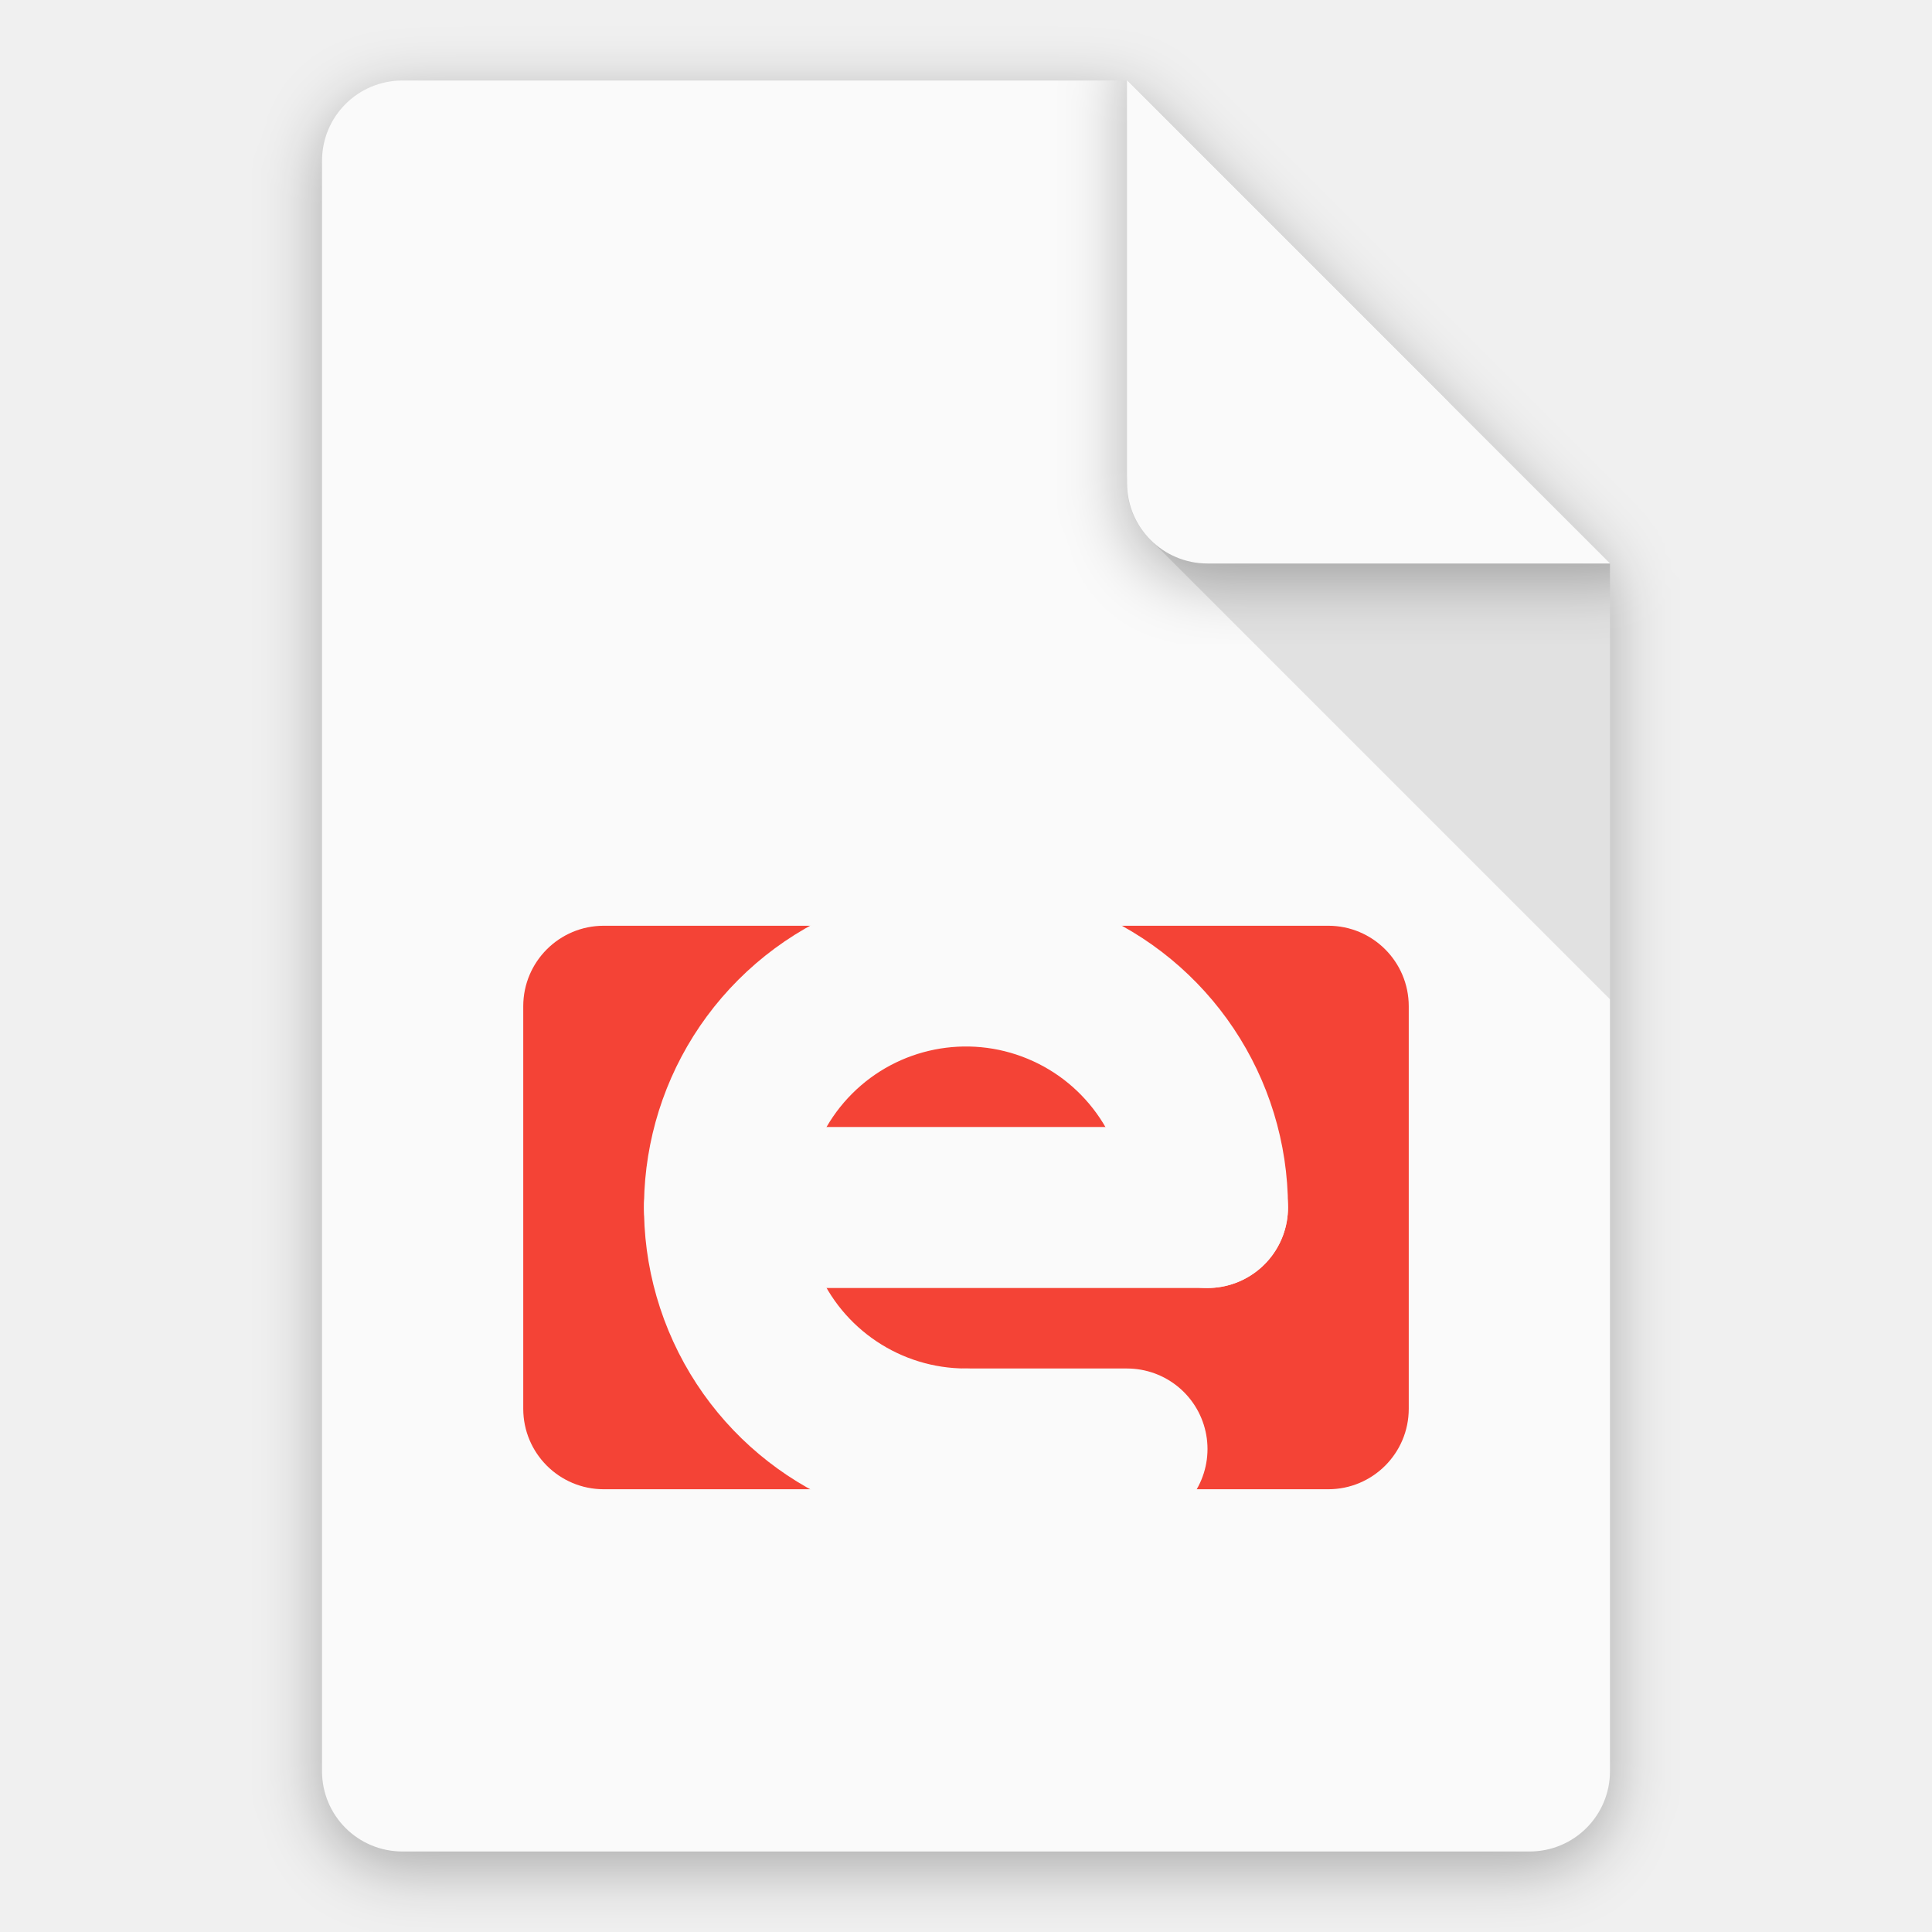
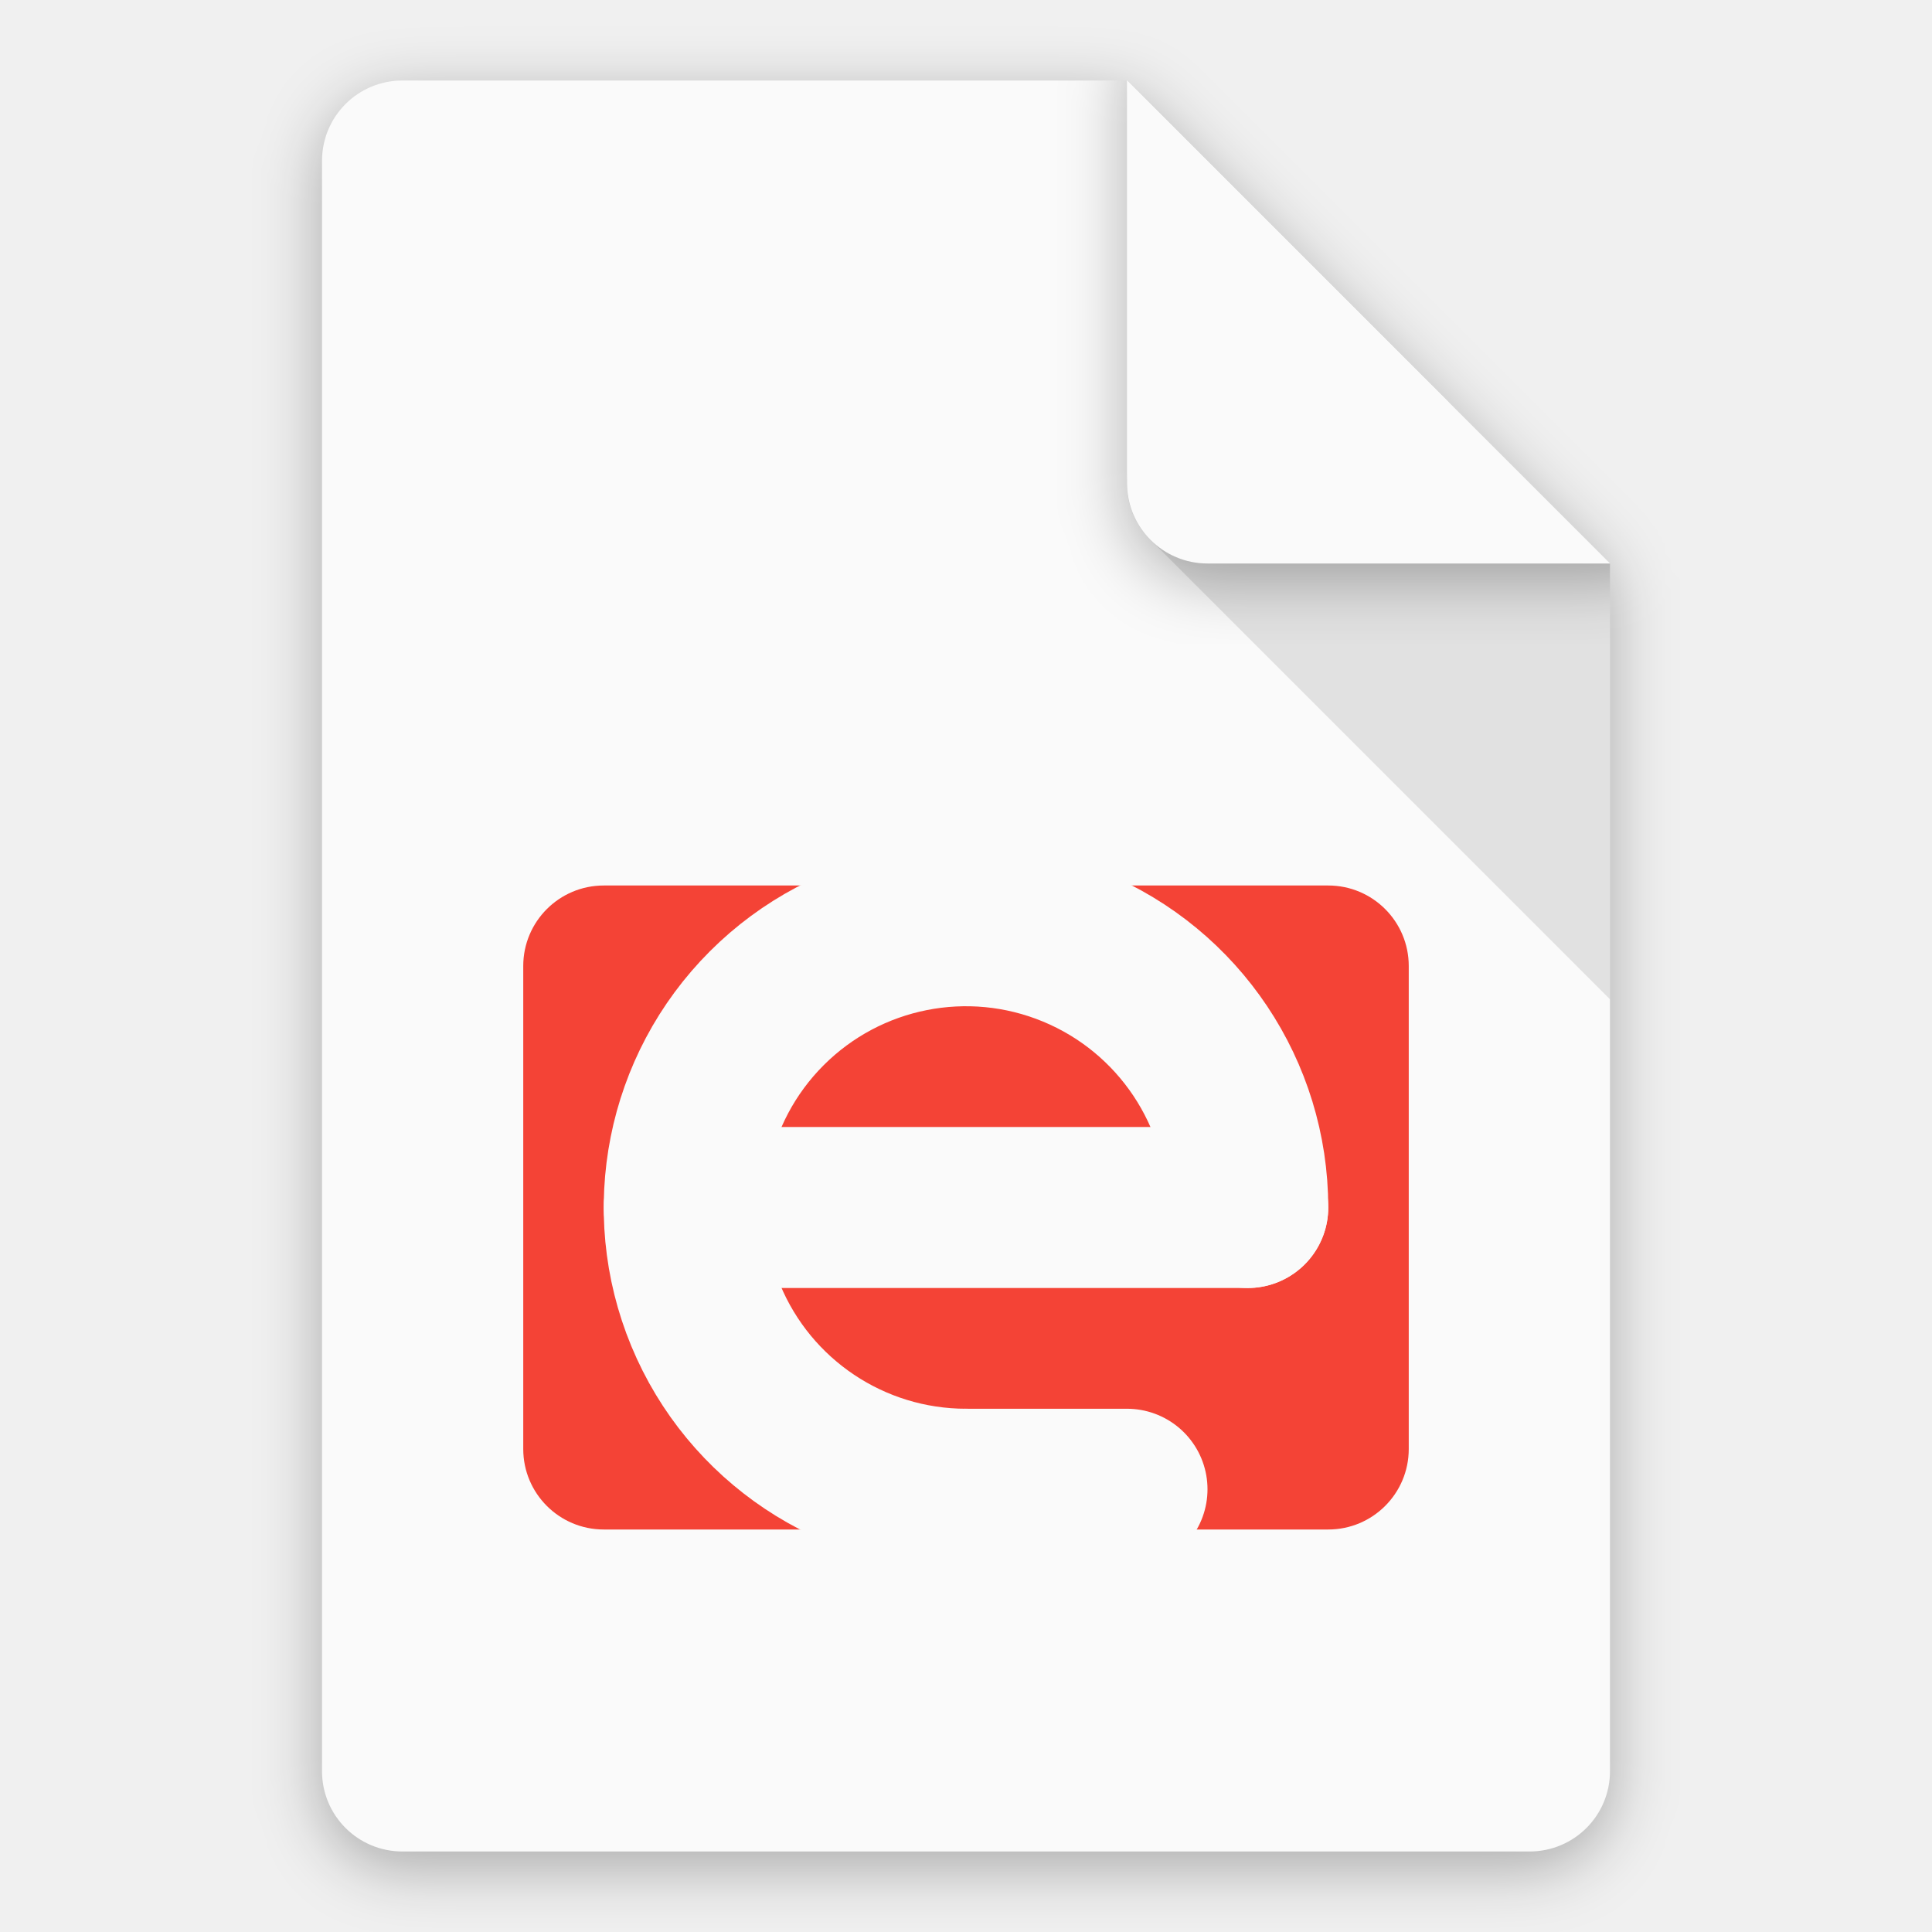
<svg xmlns="http://www.w3.org/2000/svg" width="48" height="48" id="svg4152" version="1.1" viewBox="0 0 48 48">
  <defs id="defs4154">
    <filter style="color-interpolation-filters:sRGB;" id="filter4167">
      <feFlood flood-opacity="0.298" flood-color="rgb(0,0,0)" result="flood" id="feFlood4169" />
      <feComposite in="flood" in2="SourceGraphic" operator="in" result="composite1" id="feComposite4171" />
      <feGaussianBlur in="composite1" stdDeviation="0.8" result="blur" id="feGaussianBlur4173" />
      <feOffset dx="0" dy="0.4" result="offset" id="feOffset4175" />
      <feComposite in="SourceGraphic" in2="offset" operator="over" result="composite2" id="feComposite4177" />
    </filter>
    <filter style="color-interpolation-filters:sRGB;" id="filter4280">
      <feFlood flood-opacity="0.298" flood-color="rgb(0,0,0)" result="flood" id="feFlood4282" />
      <feComposite in="flood" in2="SourceGraphic" operator="in" result="composite1" id="feComposite4284" />
      <feGaussianBlur in="composite1" stdDeviation="0.8" result="blur" id="feGaussianBlur4286" />
      <feOffset dx="0" dy="0.4" result="offset" id="feOffset4288" />
      <feComposite in="SourceGraphic" in2="offset" operator="over" result="composite2" id="feComposite4290" />
    </filter>
    <clipPath clipPathUnits="userSpaceOnUse" id="clipPath4268">
      <path style="fill:none;fill-rule:evenodd;stroke:#000000;stroke-width:1px;stroke-linecap:butt;stroke-linejoin:miter;stroke-opacity:1" d="m 26,-30 2,0 12,12 0,2 -14,0 z" id="path4270" />
    </clipPath>
    <filter style="color-interpolation-filters:sRGB;" id="filter4272" x="-0.2" width="1.4" y="-0.2" height="1.4">
      <feFlood flood-opacity="0.298" flood-color="rgb(0,0,0)" result="flood" id="feFlood4274" />
      <feComposite in="flood" in2="SourceGraphic" operator="in" result="composite1" id="feComposite4276" />
      <feGaussianBlur in="composite1" stdDeviation="0.8" result="blur" id="feGaussianBlur4278" />
      <feOffset dx="0" dy="0.4" result="offset" id="feOffset4280" />
      <feComposite in="SourceGraphic" in2="offset" operator="over" result="composite2" id="feComposite4282" />
    </filter>
    <filter style="color-interpolation-filters:sRGB" id="filter4280-5">
      <feFlood flood-opacity="0.298" flood-color="rgb(0,0,0)" result="flood" id="feFlood4282-6" />
      <feComposite in="flood" in2="SourceGraphic" operator="in" result="composite1" id="feComposite4284-2" />
      <feGaussianBlur in="composite1" stdDeviation="0.8" result="blur" id="feGaussianBlur4286-9" />
      <feOffset dx="0" dy="0.4" result="offset" id="feOffset4288-1" />
      <feComposite in="SourceGraphic" in2="offset" operator="over" result="composite2" id="feComposite4290-2" />
    </filter>
    <clipPath clipPathUnits="userSpaceOnUse" id="clipPath4330">
      <path style="color:#000000;clip-rule:nonzero;display:inline;overflow:visible;visibility:visible;opacity:1;isolation:auto;mix-blend-mode:normal;color-interpolation:sRGB;color-interpolation-filters:linearRGB;solid-color:#000000;solid-opacity:1;fill:#ffffff;fill-opacity:1;fill-rule:evenodd;stroke:none;stroke-width:0.1;stroke-linecap:round;stroke-linejoin:round;stroke-miterlimit:4;stroke-dasharray:none;stroke-dashoffset:0;stroke-opacity:0.251;color-rendering:auto;image-rendering:auto;shape-rendering:auto;text-rendering:auto;enable-background:accumulate" d="m 10,-30 18,0 12,12 0,30 c 0,1.108 -0.892,2 -2,2 L 10,14 C 8.892,14 8,13.108 8,12 l 0,-40 c 0,-1.108 0.892,-2 2,-2 z" id="path4332" />
    </clipPath>
  </defs>
  <g id="layer1" transform="translate(0,32)">
    <path style="color:#000000;clip-rule:nonzero;display:inline;overflow:visible;visibility:visible;opacity:1;isolation:auto;mix-blend-mode:normal;color-interpolation:sRGB;color-interpolation-filters:linearRGB;solid-color:#000000;solid-opacity:1;fill:#fafafa;fill-opacity:1;fill-rule:evenodd;stroke:none;stroke-width:0.1;stroke-linecap:round;stroke-linejoin:round;stroke-miterlimit:4;stroke-dasharray:none;stroke-dashoffset:0;stroke-opacity:0.251;filter:url(#filter4280);color-rendering:auto;image-rendering:auto;shape-rendering:auto;text-rendering:auto;enable-background:accumulate" d="m 10,-30 18,0 12,12 0,30 c 0,1.108 -0.892,2 -2,2 L 10,14 C 8.892,14 8,13.108 8,12 l 0,-40 c 0,-1.108 0.892,-2 2,-2 z" id="rect4142-6-3" />
    <path style="color:#000000;font-style:normal;font-variant:normal;font-weight:normal;font-stretch:normal;font-size:medium;line-height:normal;font-family:sans-serif;text-indent:0;text-align:start;text-decoration:none;text-decoration-line:none;text-decoration-style:solid;text-decoration-color:#000000;letter-spacing:normal;word-spacing:normal;text-transform:none;direction:ltr;block-progression:tb;writing-mode:lr-tb;baseline-shift:baseline;text-anchor:start;white-space:normal;clip-rule:nonzero;display:inline;overflow:visible;visibility:visible;opacity:0.1;isolation:auto;mix-blend-mode:normal;color-interpolation:sRGB;color-interpolation-filters:linearRGB;solid-color:#000000;solid-opacity:1;fill:#000000;fill-opacity:1;fill-rule:evenodd;stroke:none;stroke-width:4;stroke-linecap:round;stroke-linejoin:round;stroke-miterlimit:4;stroke-dasharray:none;stroke-dashoffset:0;stroke-opacity:1;color-rendering:auto;image-rendering:auto;shape-rendering:auto;text-rendering:auto;enable-background:accumulate" d="m 30,-22 c -1.781,7e-4 -2.673,2.154 -1.414,3.414 l 12,12 C 41.846,-5.327 43.999,-6.219 44,-8 l 0,-12 c -1.1e-4,-1.105 -0.895,-2 -2,-2 z" id="path4285" clip-path="url(#clipPath4330)" />
    <rect style="color:#000000;clip-rule:nonzero;display:inline;overflow:visible;visibility:visible;opacity:1;isolation:auto;mix-blend-mode:normal;color-interpolation:sRGB;color-interpolation-filters:linearRGB;solid-color:#000000;solid-opacity:1;fill:#fafafa;fill-opacity:1;fill-rule:evenodd;stroke:none;stroke-width:4;stroke-linecap:round;stroke-linejoin:round;stroke-miterlimit:4;stroke-dasharray:none;stroke-dashoffset:0;stroke-opacity:1;color-rendering:auto;image-rendering:auto;shape-rendering:auto;text-rendering:auto;enable-background:accumulate;filter:url(#filter4272)" id="rect4201" width="14" height="14" x="28" y="-32" rx="2" ry="2" clip-path="url(#clipPath4268)" />
-     <rect style="opacity:1;fill:#f44336;fill-opacity:1;stroke:none;stroke-width:2;stroke-linecap:round;stroke-linejoin:round;stroke-miterlimit:4;stroke-dasharray:none;stroke-opacity:1" id="rect845" width="22" height="14" x="13" y="-9" rx="2" ry="2" />
-     <path style="fill:none;stroke:#fafafa;stroke-width:4;stroke-linecap:round;stroke-linejoin:round;stroke-miterlimit:4;stroke-dasharray:none;stroke-opacity:1" d="M 18,-2 H 30" id="path847" />
-     <path style="opacity:1;fill:none;fill-opacity:1;stroke:#fafafa;stroke-width:4;stroke-linecap:round;stroke-linejoin:round;stroke-miterlimit:4;stroke-dasharray:none;stroke-opacity:1" id="path849" d="M 24,4 A 6,6 0 0 1 18.457,0.296 6,6 0 0 1 19.757,-6.243 6,6 0 0 1 26.296,-7.543 6,6 0 0 1 30,-2" />
-     <path style="fill:none;stroke:#fafafa;stroke-width:4;stroke-linecap:round;stroke-linejoin:round;stroke-miterlimit:4;stroke-dasharray:none;stroke-opacity:1" d="m 24,4 h 4" id="path847-3" />
+     <rect style="opacity:1;fill:#f44336;fill-opacity:1;stroke:none;stroke-width:2;stroke-linecap:round;stroke-linejoin:round;stroke-miterlimit:4;stroke-dasharray:none;stroke-opacity:1" id="rect845" width="22" height="16" x="13" y="-10" rx="2" ry="2" />
+     <path style="fill:none;stroke:#fafafa;stroke-width:4;stroke-linecap:round;stroke-linejoin:round;stroke-miterlimit:4;stroke-dasharray:none;stroke-opacity:1" d="M 17,-2 H 31" id="path847" />
+     <path style="opacity:1;fill:none;fill-opacity:1;stroke:#fafafa;stroke-width:4;stroke-linecap:round;stroke-linejoin:round;stroke-miterlimit:4;stroke-dasharray:none;stroke-opacity:1" id="path849" d="M 24,5 A 7,7 0 0 1 17.533,0.679 7,7 0 0 1 19.05,-6.95 7,7 0 0 1 26.679,-8.467 7,7 0 0 1 31,-2" />
+     <path style="fill:none;stroke:#fafafa;stroke-width:4;stroke-linecap:round;stroke-linejoin:round;stroke-miterlimit:4;stroke-dasharray:none;stroke-opacity:1" d="m 24,5 h 4" id="path847-3" />
  </g>
</svg>
